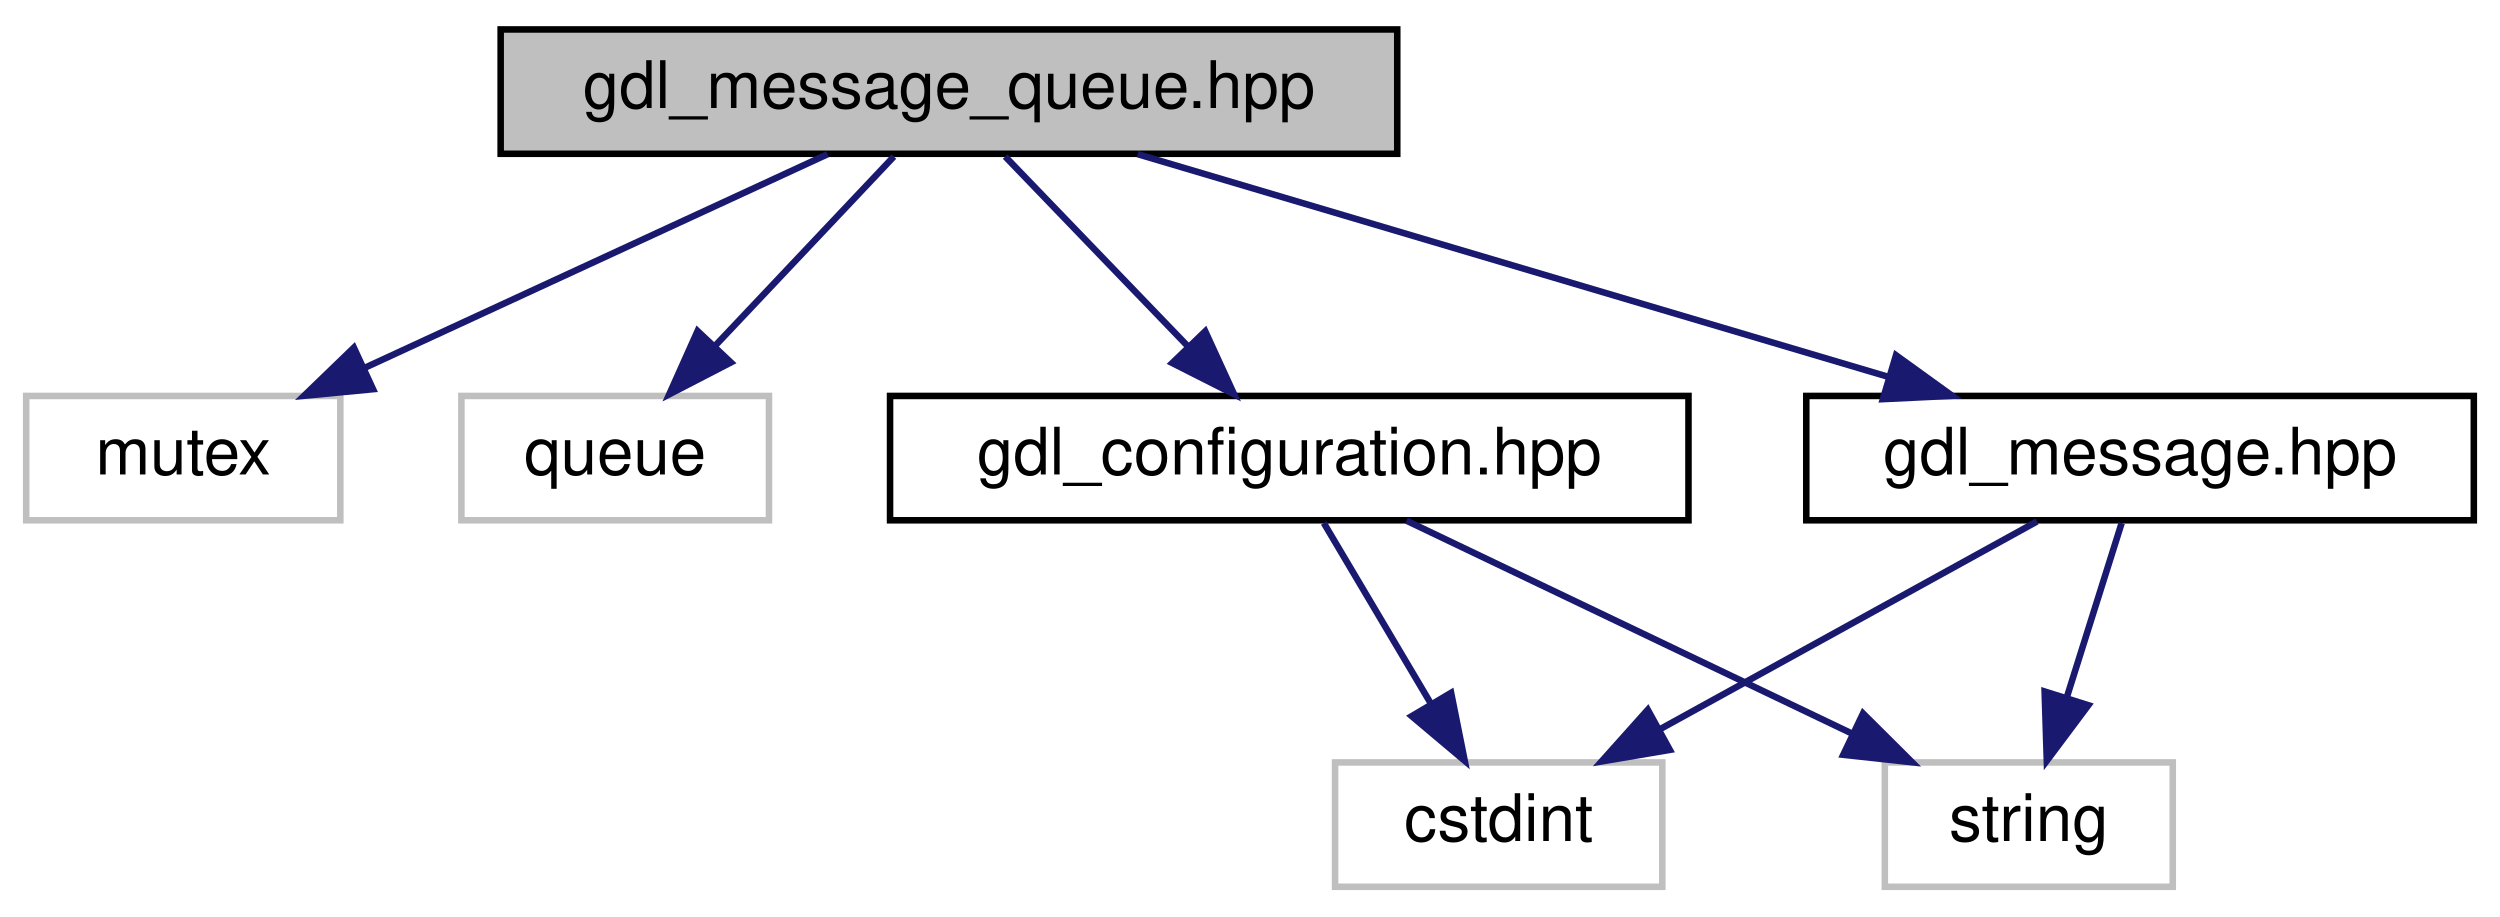
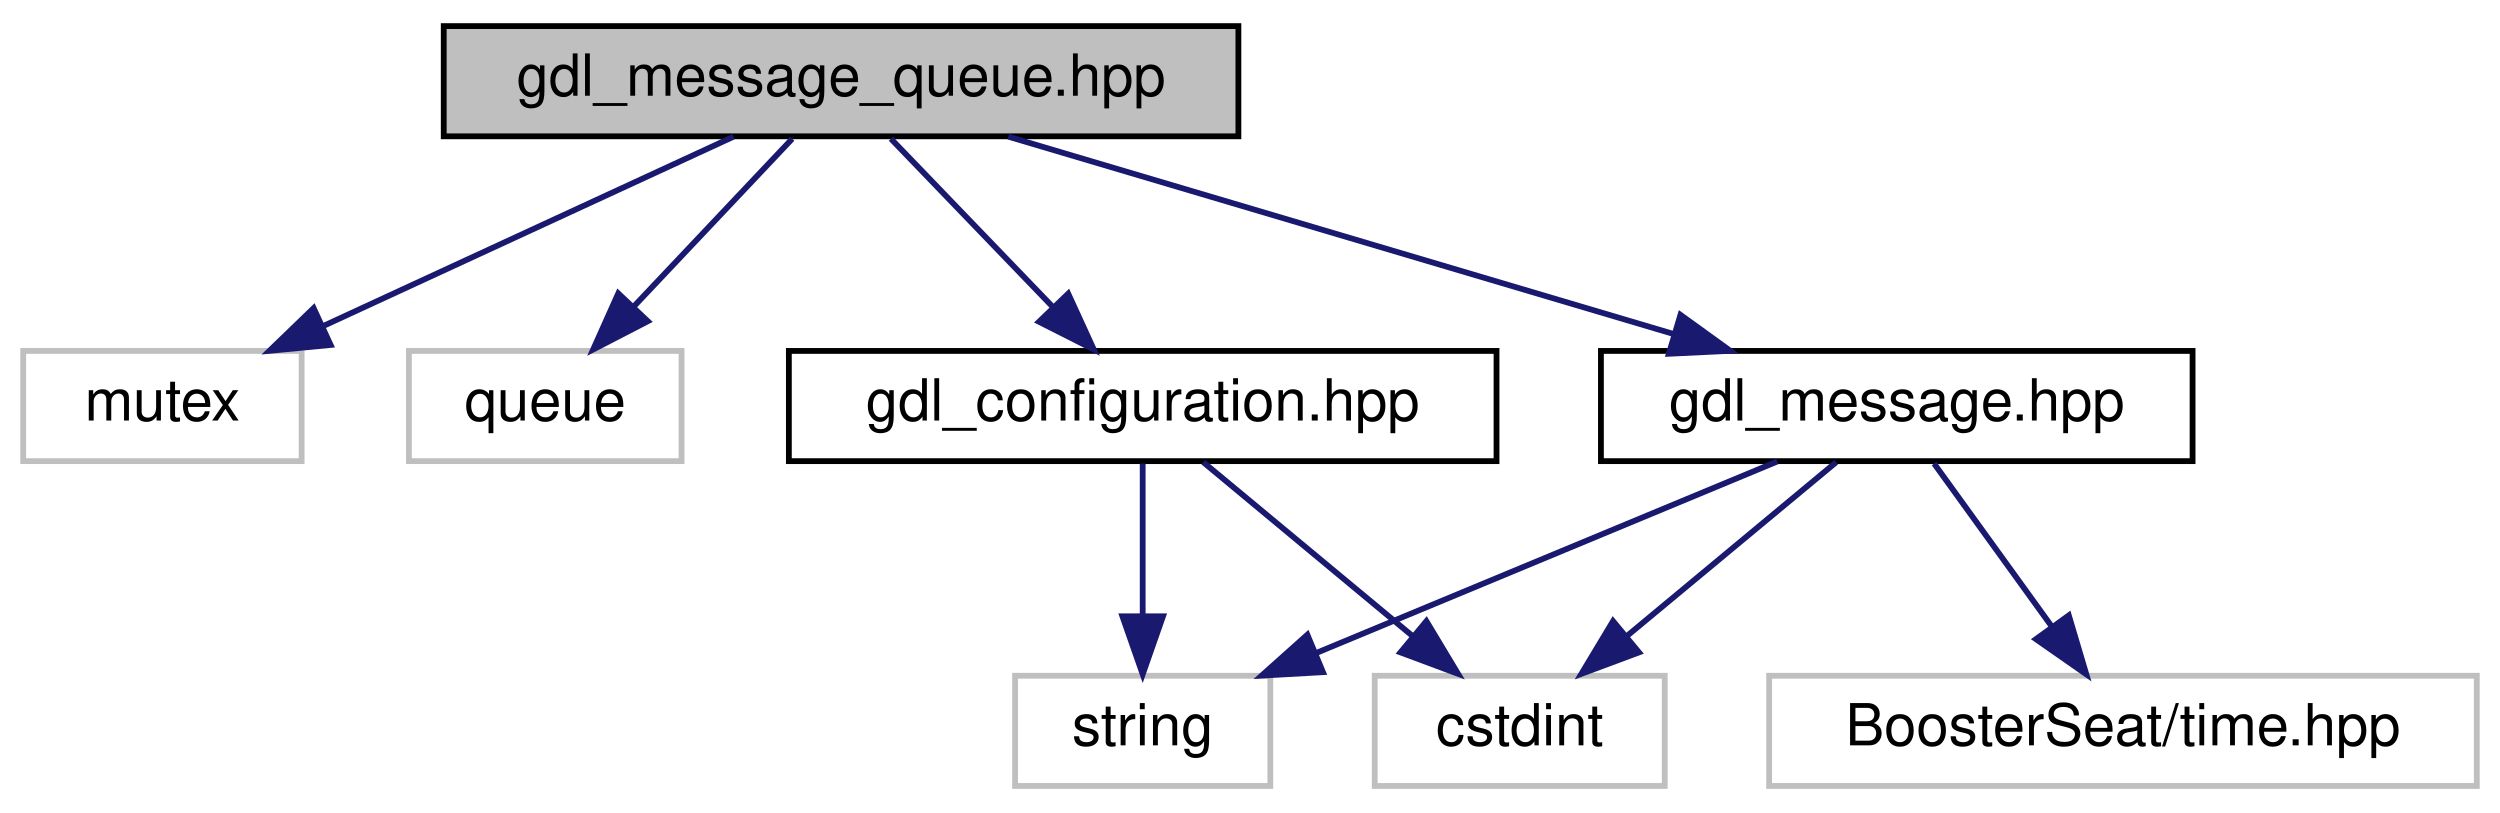
- <svg xmlns="http://www.w3.org/2000/svg" xmlns:xlink="http://www.w3.org/1999/xlink" width="382pt" height="140pt" viewBox="0.00 0.00 382.00 140.00">
+ <svg xmlns="http://www.w3.org/2000/svg" xmlns:xlink="http://www.w3.org/1999/xlink" width="431pt" height="140pt" viewBox="0.00 0.00 431.00 140.00">
  <g id="graph0" class="graph" transform="scale(1 1) rotate(0) translate(4 136)">
    <g id="node1" class="node">
      <g id="a_node1">
        <a xlink:title="A queue for messages.">
          <polygon fill="#bfbfbf" stroke="black" points="72.5,-112.5 72.5,-131.5 209.5,-131.5 209.5,-112.5 72.5,-112.5" />
          <text text-anchor="middle" x="141" y="-119.5" font-family="Helvetica,sans-Serif" font-size="10.00">gdl_message_queue.hpp</text>
        </a>
      </g>
    </g>
    <g id="node2" class="node">
      <g id="a_node2">
        <a xlink:title=" ">
          <polygon fill="none" stroke="#bfbfbf" points="0,-56.5 0,-75.5 48,-75.5 48,-56.5 0,-56.5" />
          <text text-anchor="middle" x="24" y="-63.5" font-family="Helvetica,sans-Serif" font-size="10.00">mutex</text>
        </a>
      </g>
    </g>
    <g id="edge1" class="edge">
      <path fill="none" stroke="midnightblue" d="M122.46,-112.44C103.38,-103.64 73.43,-89.81 51.56,-79.72" />
      <polygon fill="midnightblue" stroke="midnightblue" points="53,-76.53 42.45,-75.52 50.07,-82.88 53,-76.53" />
    </g>
    <g id="node3" class="node">
      <g id="a_node3">
        <a xlink:title=" ">
          <polygon fill="none" stroke="#bfbfbf" points="66.5,-56.5 66.5,-75.5 113.5,-75.5 113.5,-56.5 66.5,-56.5" />
          <text text-anchor="middle" x="90" y="-63.5" font-family="Helvetica,sans-Serif" font-size="10.00">queue</text>
        </a>
      </g>
    </g>
    <g id="edge2" class="edge">
      <path fill="none" stroke="midnightblue" d="M132.58,-112.08C125.15,-104.22 114.15,-92.57 105.19,-83.08" />
      <polygon fill="midnightblue" stroke="midnightblue" points="107.68,-80.62 98.26,-75.75 102.59,-85.42 107.68,-80.62" />
    </g>
    <g id="node4" class="node">
      <g id="a_node4">
        <a xlink:href="gdl__configuration_8hpp.html" target="_top" xlink:title="Contains the configuration struct for GDL.">
          <polygon fill="none" stroke="black" points="132,-56.5 132,-75.5 254,-75.5 254,-56.5 132,-56.5" />
          <text text-anchor="middle" x="193" y="-63.5" font-family="Helvetica,sans-Serif" font-size="10.00">gdl_configuration.hpp</text>
        </a>
      </g>
    </g>
    <g id="edge3" class="edge">
      <path fill="none" stroke="midnightblue" d="M149.59,-112.08C157.16,-104.22 168.38,-92.57 177.51,-83.08" />
      <polygon fill="midnightblue" stroke="midnightblue" points="180.16,-85.38 184.57,-75.75 175.12,-80.53 180.16,-85.38" />
    </g>
    <g id="node7" class="node">
      <g id="a_node7">
        <a xlink:href="gdl__message_8hpp.html" target="_top" xlink:title="The message struct for GDL.">
          <polygon fill="none" stroke="black" points="272,-56.5 272,-75.5 374,-75.5 374,-56.5 272,-56.5" />
          <text text-anchor="middle" x="323" y="-63.5" font-family="Helvetica,sans-Serif" font-size="10.00">gdl_message.hpp</text>
        </a>
      </g>
    </g>
    <g id="edge6" class="edge">
      <path fill="none" stroke="midnightblue" d="M169.84,-112.44C200.86,-103.24 250.33,-88.56 284.62,-78.39" />
      <polygon fill="midnightblue" stroke="midnightblue" points="285.71,-81.72 294.3,-75.52 283.71,-75.01 285.71,-81.72" />
    </g>
    <g id="node5" class="node">
      <g id="a_node5">
        <a xlink:title=" ">
-           <polygon fill="none" stroke="#bfbfbf" points="200,-0.5 200,-19.5 250,-19.5 250,-0.5 200,-0.5" />
-           <text text-anchor="middle" x="225" y="-7.5" font-family="Helvetica,sans-Serif" font-size="10.00">cstdint</text>
+           <polygon fill="none" stroke="#bfbfbf" points="233,-0.5 233,-19.5 283,-19.5 283,-0.5 233,-0.5" />
+           <text text-anchor="middle" x="258" y="-7.5" font-family="Helvetica,sans-Serif" font-size="10.00">cstdint</text>
        </a>
      </g>
    </g>
    <g id="edge4" class="edge">
-       <path fill="none" stroke="midnightblue" d="M198.28,-56.08C202.71,-48.61 209.16,-37.72 214.62,-28.52" />
-       <polygon fill="midnightblue" stroke="midnightblue" points="217.73,-30.14 219.81,-19.75 211.71,-26.57 217.73,-30.14" />
+       <path fill="none" stroke="midnightblue" d="M203.44,-56.32C213.15,-48.26 227.82,-36.08 239.5,-26.37" />
+       <polygon fill="midnightblue" stroke="midnightblue" points="241.91,-28.92 247.37,-19.83 237.44,-23.53 241.91,-28.92" />
    </g>
    <g id="node6" class="node">
      <g id="a_node6">
        <a xlink:title=" ">
-           <polygon fill="none" stroke="#bfbfbf" points="284,-0.5 284,-19.5 328,-19.5 328,-0.5 284,-0.5" />
-           <text text-anchor="middle" x="306" y="-7.5" font-family="Helvetica,sans-Serif" font-size="10.00">string</text>
+           <polygon fill="none" stroke="#bfbfbf" points="171,-0.5 171,-19.5 215,-19.5 215,-0.5 171,-0.5" />
+           <text text-anchor="middle" x="193" y="-7.5" font-family="Helvetica,sans-Serif" font-size="10.00">string</text>
        </a>
      </g>
    </g>
    <g id="edge5" class="edge">
-       <path fill="none" stroke="midnightblue" d="M210.91,-56.44C229.25,-47.68 258.01,-33.94 279.09,-23.86" />
-       <polygon fill="midnightblue" stroke="midnightblue" points="280.67,-26.99 288.18,-19.52 277.65,-20.67 280.67,-26.99" />
+       <path fill="none" stroke="midnightblue" d="M193,-56.08C193,-49.01 193,-38.86 193,-29.99" />
+       <polygon fill="midnightblue" stroke="midnightblue" points="196.5,-29.75 193,-19.75 189.5,-29.75 196.5,-29.75" />
+     </g>
+     <g id="edge8" class="edge">
+       <path fill="none" stroke="midnightblue" d="M312.56,-56.32C302.85,-48.26 288.18,-36.08 276.5,-26.37" />
+       <polygon fill="midnightblue" stroke="midnightblue" points="278.56,-23.53 268.63,-19.83 274.09,-28.92 278.56,-23.53" />
+     </g>
+     <g id="edge9" class="edge">
+       <path fill="none" stroke="midnightblue" d="M302.4,-56.44C281.01,-47.56 247.32,-33.56 222.98,-23.45" />
+       <polygon fill="midnightblue" stroke="midnightblue" points="224.08,-20.12 213.5,-19.52 221.39,-26.58 224.08,-20.12" />
+     </g>
+     <g id="node8" class="node">
+       <g id="a_node8">
+         <a xlink:title=" ">
+           <polygon fill="none" stroke="#bfbfbf" points="301,-0.5 301,-19.5 423,-19.5 423,-0.5 301,-0.5" />
+           <text text-anchor="middle" x="362" y="-7.5" font-family="Helvetica,sans-Serif" font-size="10.00">BoosterSeat/time.hpp</text>
+         </a>
+       </g>
    </g>
    <g id="edge7" class="edge">
-       <path fill="none" stroke="midnightblue" d="M307.25,-56.32C291.68,-47.74 267.62,-34.49 249.54,-24.52" />
-       <polygon fill="midnightblue" stroke="midnightblue" points="251.15,-21.42 240.71,-19.65 247.78,-27.55 251.15,-21.42" />
-     </g>
-     <g id="edge8" class="edge">
-       <path fill="none" stroke="midnightblue" d="M320.19,-56.08C317.92,-48.85 314.63,-38.41 311.79,-29.4" />
-       <polygon fill="midnightblue" stroke="midnightblue" points="315.1,-28.24 308.75,-19.75 308.42,-30.34 315.1,-28.24" />
+       <path fill="none" stroke="midnightblue" d="M329.44,-56.08C334.95,-48.46 343.03,-37.26 349.76,-27.94" />
+       <polygon fill="midnightblue" stroke="midnightblue" points="352.66,-29.91 355.68,-19.75 346.99,-25.81 352.66,-29.91" />
    </g>
  </g>
</svg>
